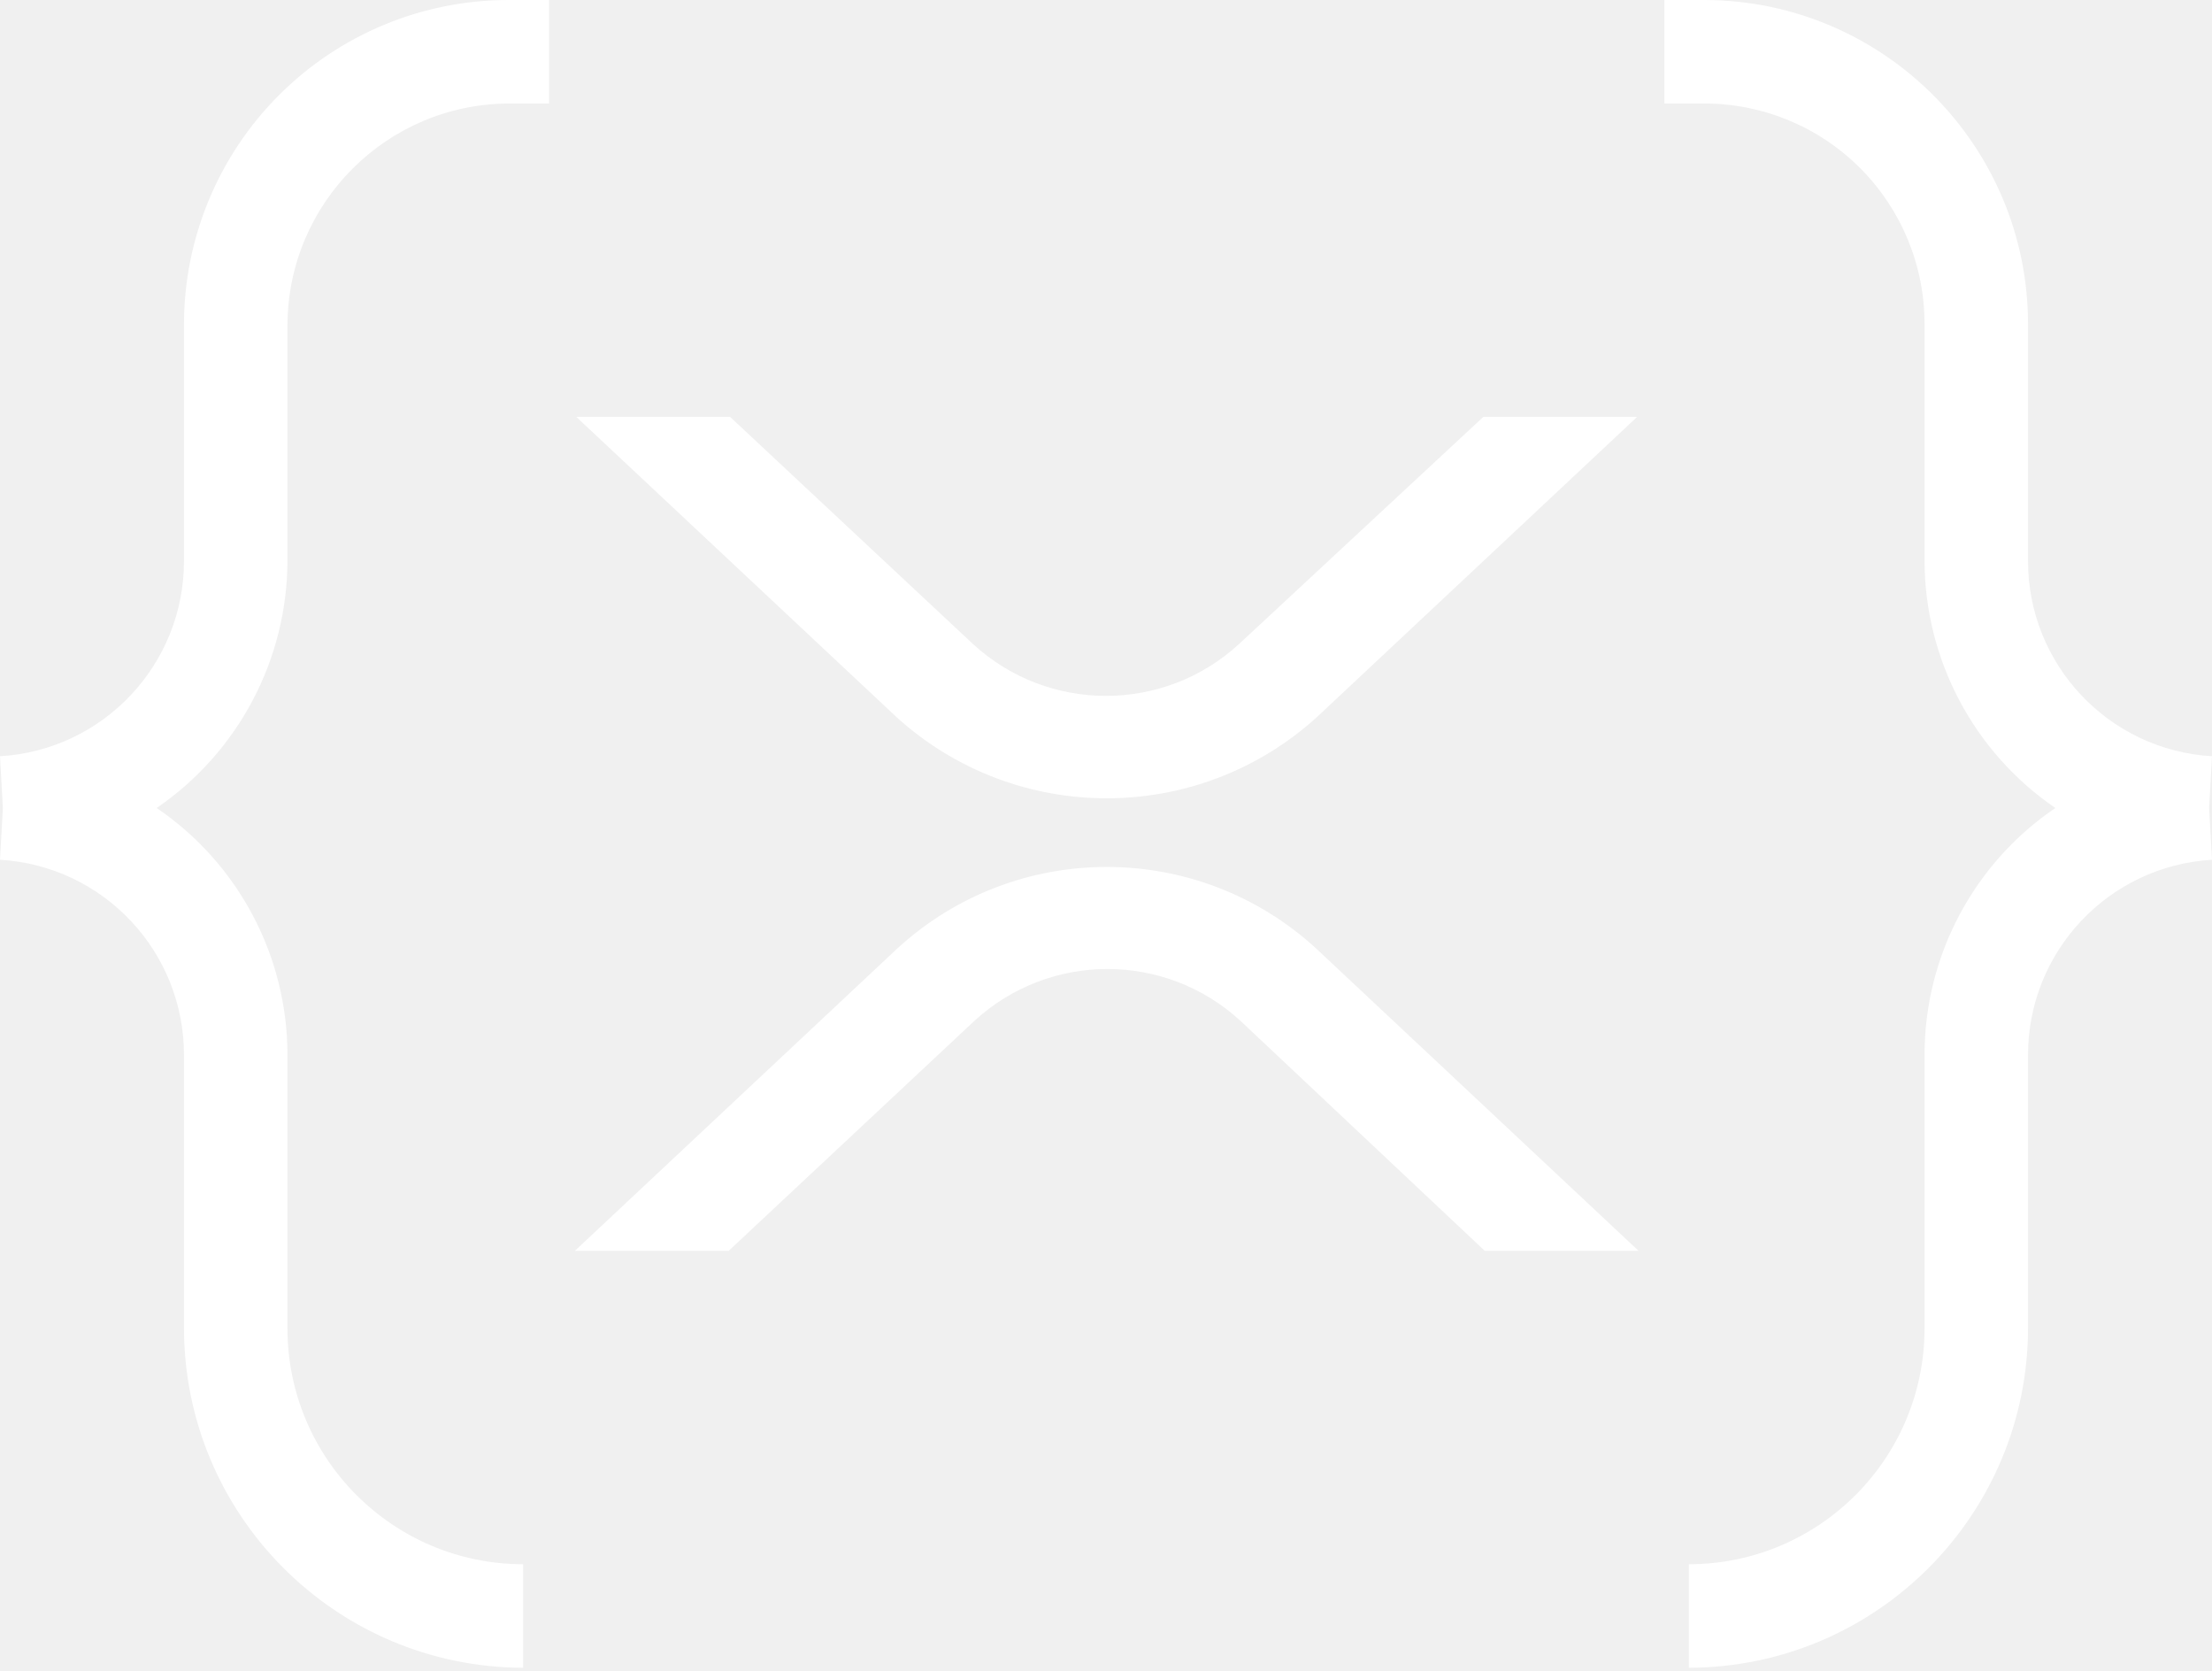
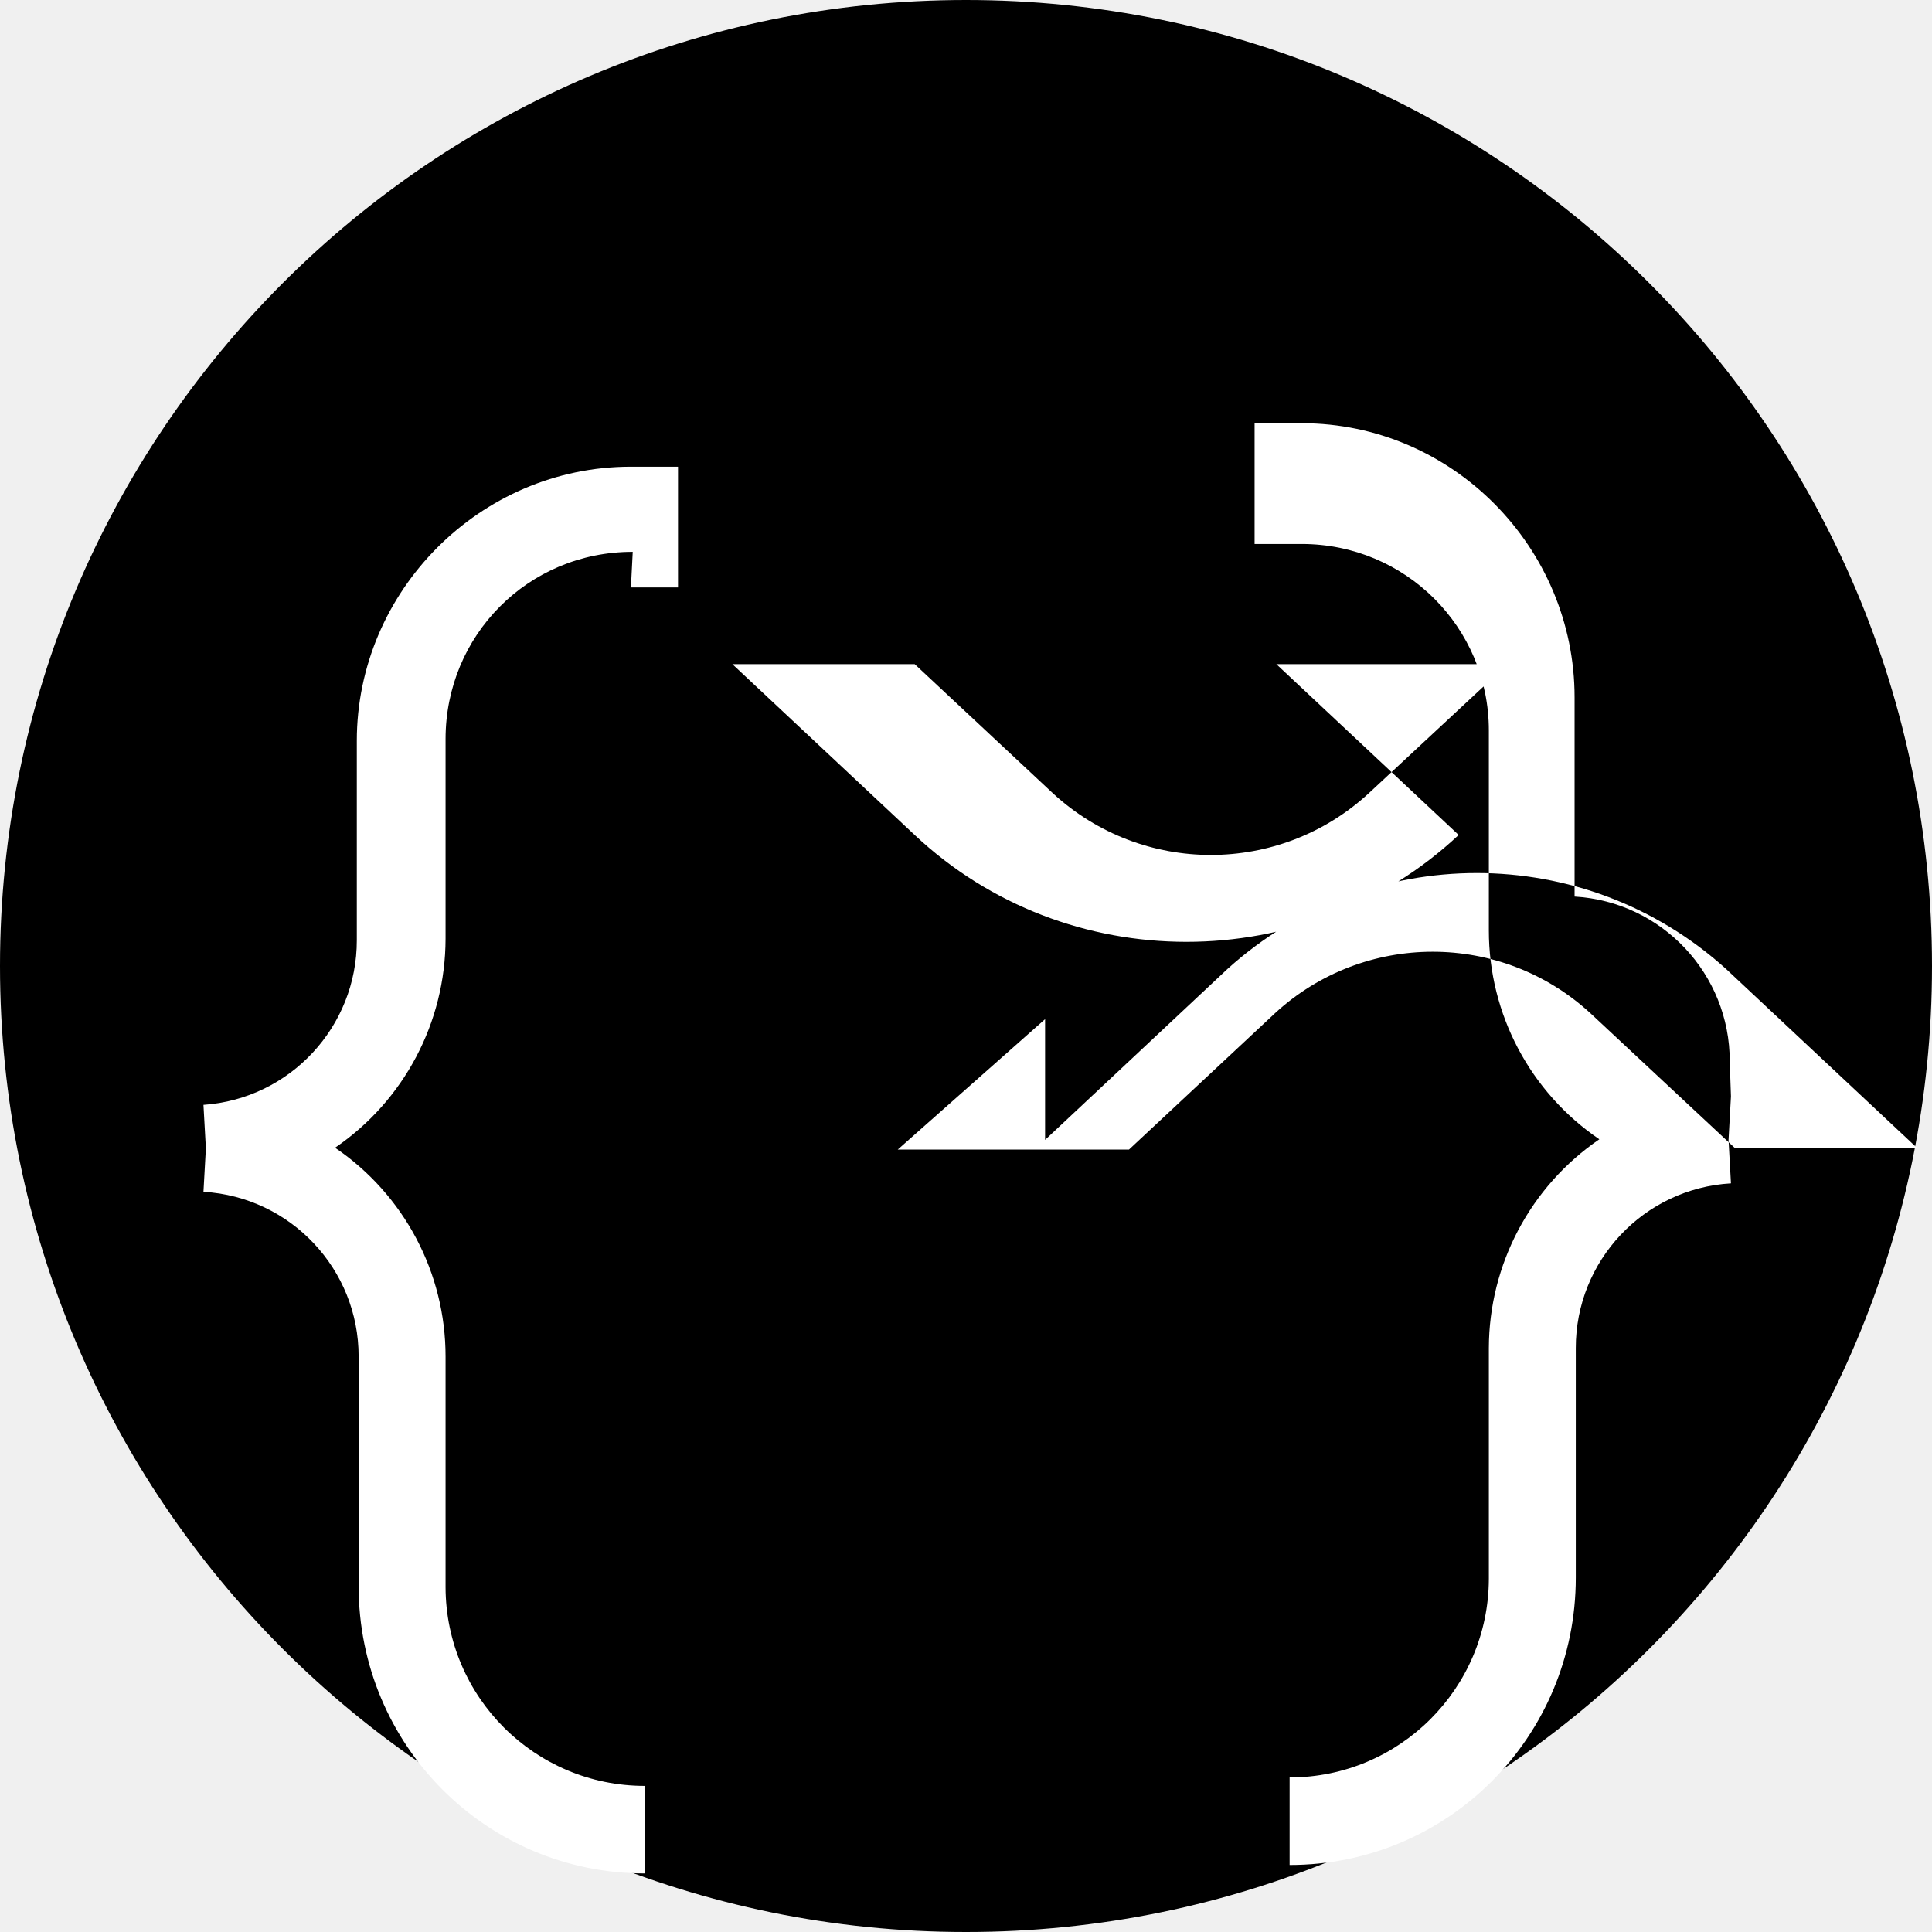
- <svg xmlns="http://www.w3.org/2000/svg" width="298" height="225" fill="none">
-   <path fill="#fff" d="M68.546 13.942h5.421V0h-5.421a43.722 43.722 0 0 0-43.761 43.76v31.756A26.334 26.334 0 0 1 0 101.85l.387 6.971L0 115.792a26.333 26.333 0 0 1 24.785 26.334v36.596a45.813 45.813 0 0 0 45.697 45.891v-13.942a31.775 31.775 0 0 1-31.756-31.755v-36.79a40.221 40.221 0 0 0-17.62-33.305 40.466 40.466 0 0 0 17.62-33.305V43.761a29.954 29.954 0 0 1 29.82-29.82ZM229.648 13.941h-5.421V0h5.421a43.682 43.682 0 0 1 43.567 43.76v31.756A26.33 26.33 0 0 0 298 101.85l-.387 6.971.387 6.971a26.338 26.338 0 0 0-24.785 26.334v36.596a45.81 45.81 0 0 1-45.697 45.891v-13.942a31.774 31.774 0 0 0 31.756-31.755v-36.79a40.212 40.212 0 0 1 17.62-33.305 40.464 40.464 0 0 1-17.62-33.305V43.761a29.676 29.676 0 0 0-8.62-21.063 29.656 29.656 0 0 0-21.006-8.757ZM199.828 56.153h20.719l-43.18 40.47a42.137 42.137 0 0 1-56.541 0l-43.18-40.47h20.72l32.723 30.594a26.49 26.49 0 0 0 35.822 0l32.917-30.594ZM98.172 168.459H77.453l43.374-40.663a41.727 41.727 0 0 1 56.54 0l43.374 40.663h-20.719l-32.917-30.981a26.49 26.49 0 0 0-35.822 0l-33.111 30.981Z" />
+ <svg xmlns="http://www.w3.org/2000/svg" viewBox="0 0 32 32" fill="none">
+   <circle cx="16" cy="16" r="16" fill="#000" />
+   <path fill="#fff" d="M10.45 9.73h.78V7.73h-.78c-2.5 0-4.54 2.06-4.54 4.54v3.3A2.73 2.73 0 0 1 3.37 18.3l.04.72-.04.72a2.73 2.73 0 0 1 2.57 2.73v3.8c0 2.64 2.12 4.76 4.74 4.76v-1.45a3.3 3.3 0 0 1-3.3-3.29v-3.82a4.18 4.18 0 0 0-1.83-3.46 4.2 4.2 0 0 0 1.83-3.46v-3.31c0-1.71 1.36-3.1 3.1-3.1zm18.2 7.85a2.73 2.73 0 0 0-2.57-2.73v-3.3c0-2.48-2.02-4.54-4.52-4.54h-.78v2h.78c1.72 0 3.1 1.38 3.1 3.09v3.31a4.18 4.18 0 0 0 1.83 3.46 4.2 4.2 0 0 0-1.83 3.46v3.82a3.3 3.3 0 0 1-3.3 3.29v1.45c2.62 0 4.74-2.12 4.74-4.76v-3.8a2.73 2.73 0 0 1 2.57-2.73l-.04-.72.04-.72zM21.14 11l3.02 2.83c-2.52 2.36-6.5 2.36-9.01 0l-3.02-2.83h3.02l2.29 2.14a3.86 3.86 0 0 0 5.23 0l2.3-2.14h-3.83zm-3.83 7.88l3.02-2.83a6.16 6.16 0 0 1 8.26 0l3.17 2.97h-3.02l-2.4-2.24a3.86 3.86 0 0 0-5.22 0l-2.42 2.26h-3.83l2.44-2.16z" />
</svg>
